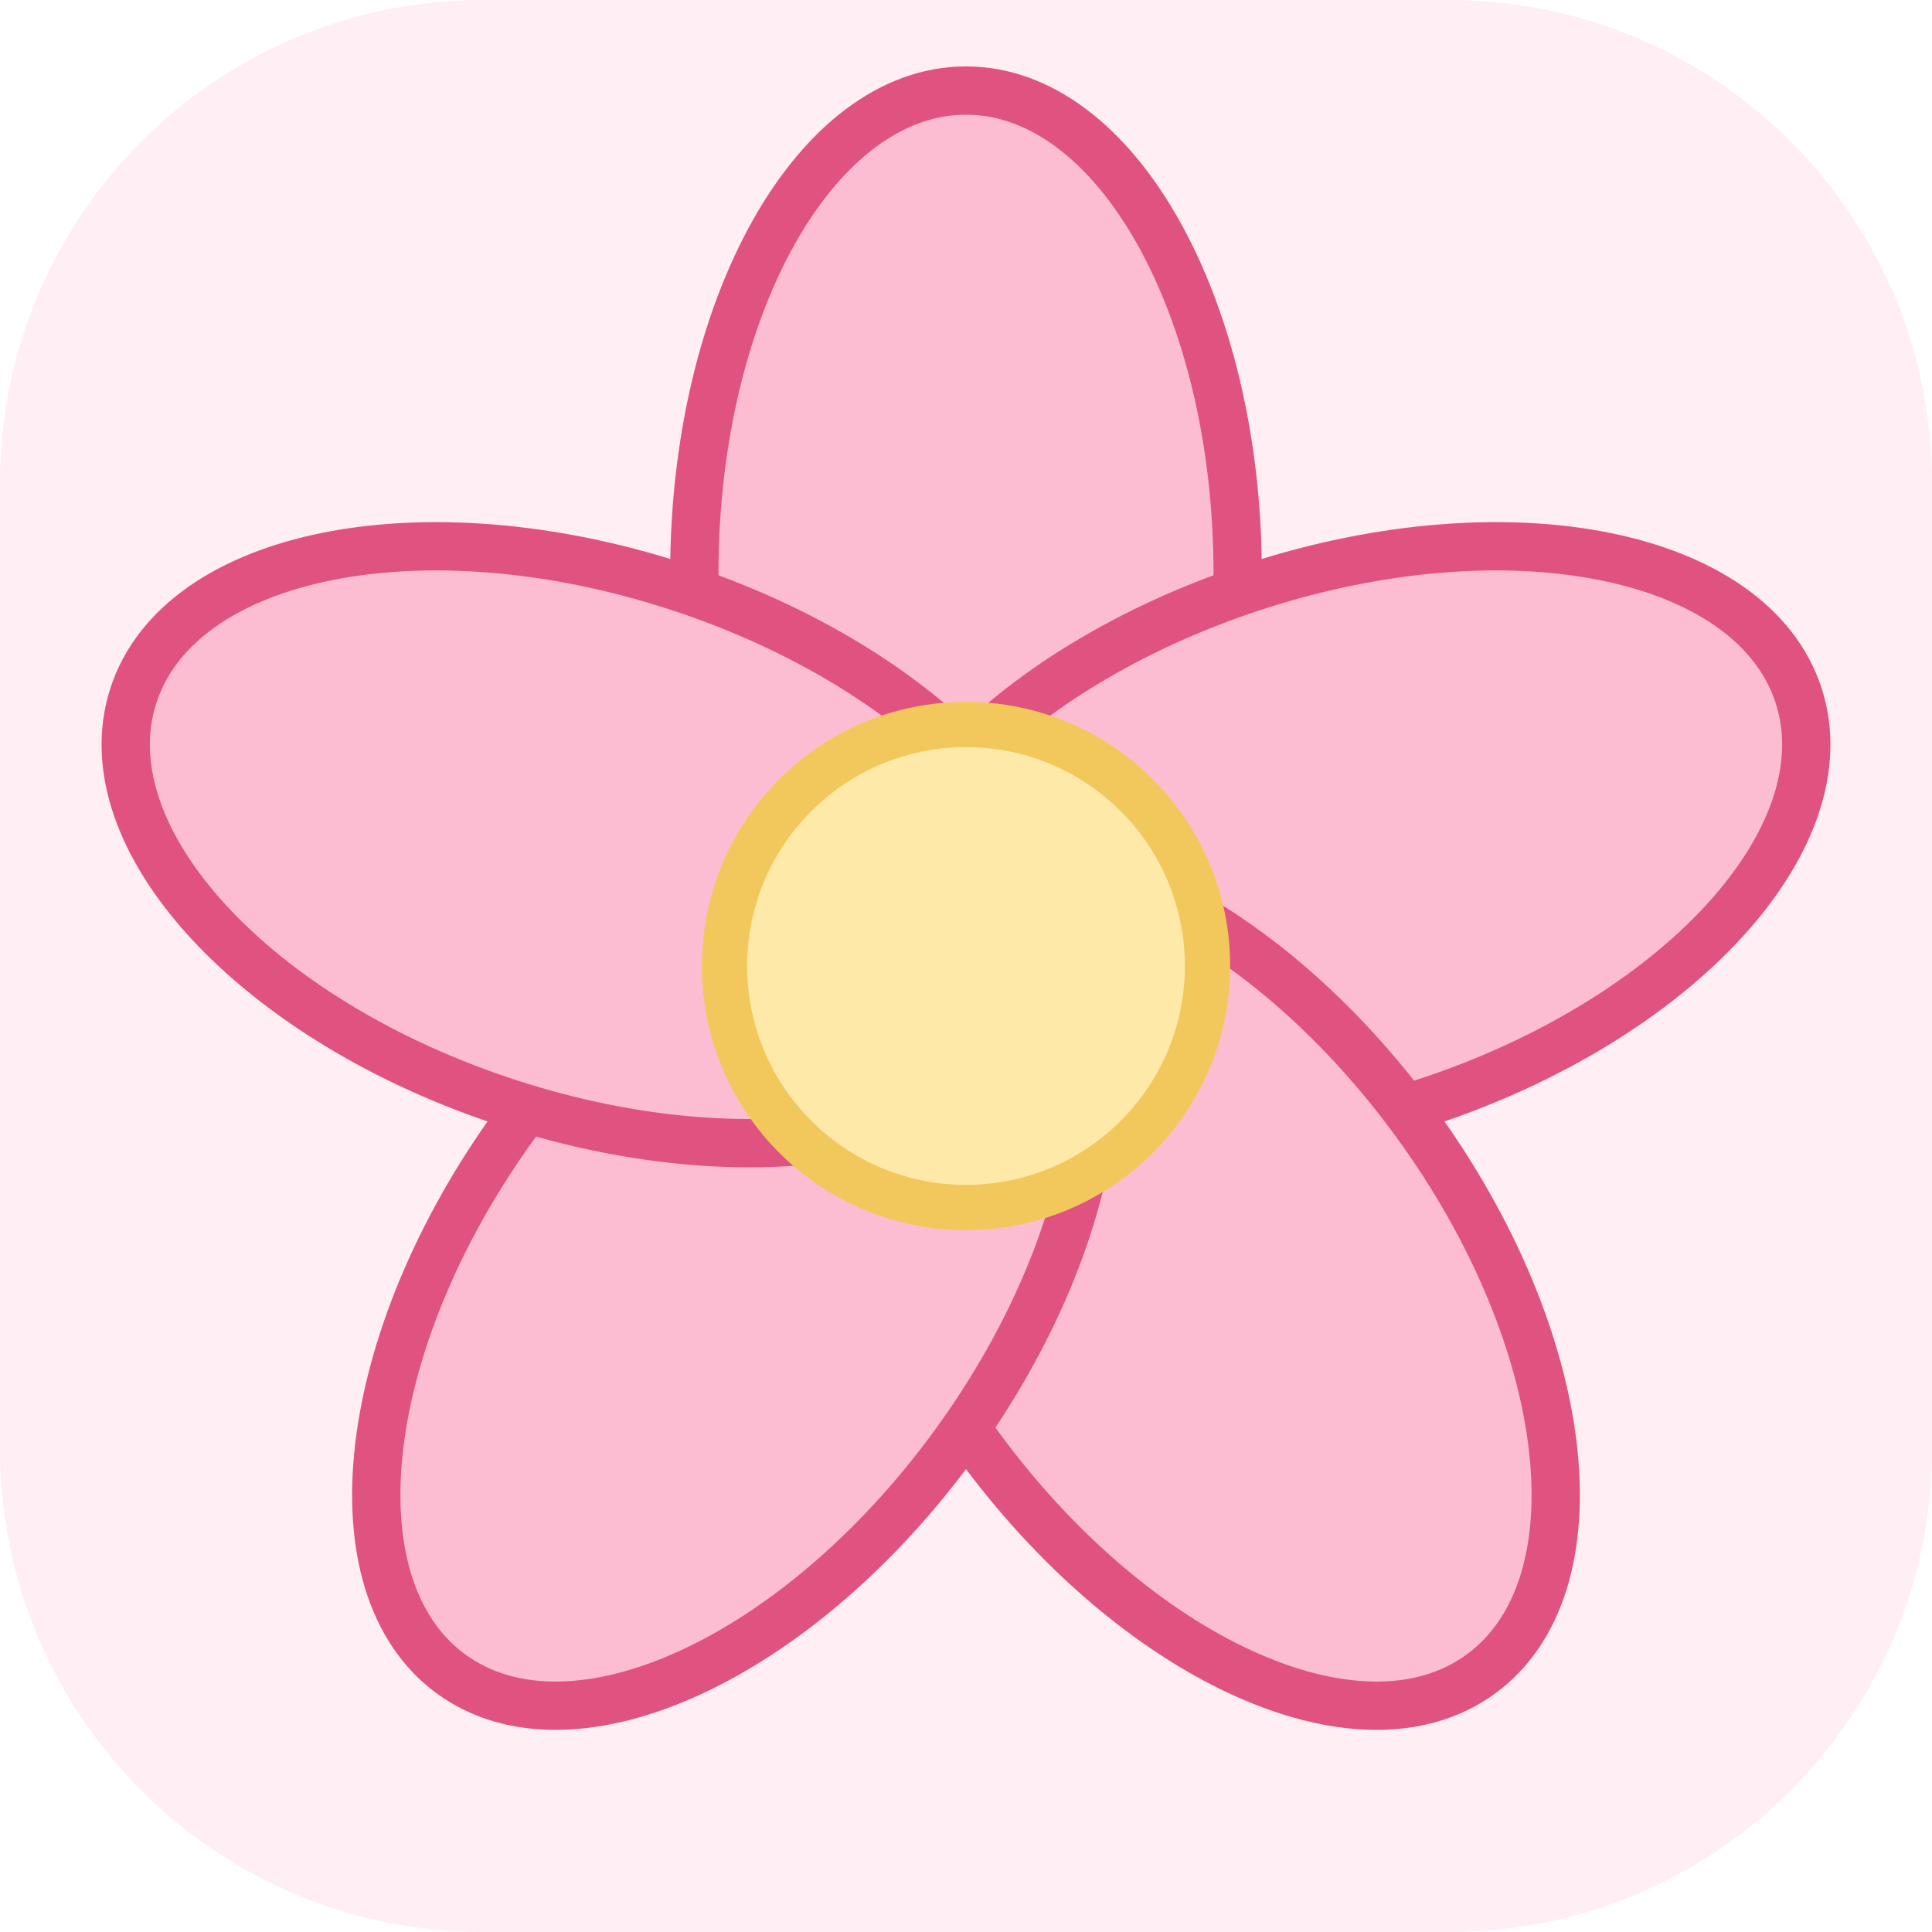
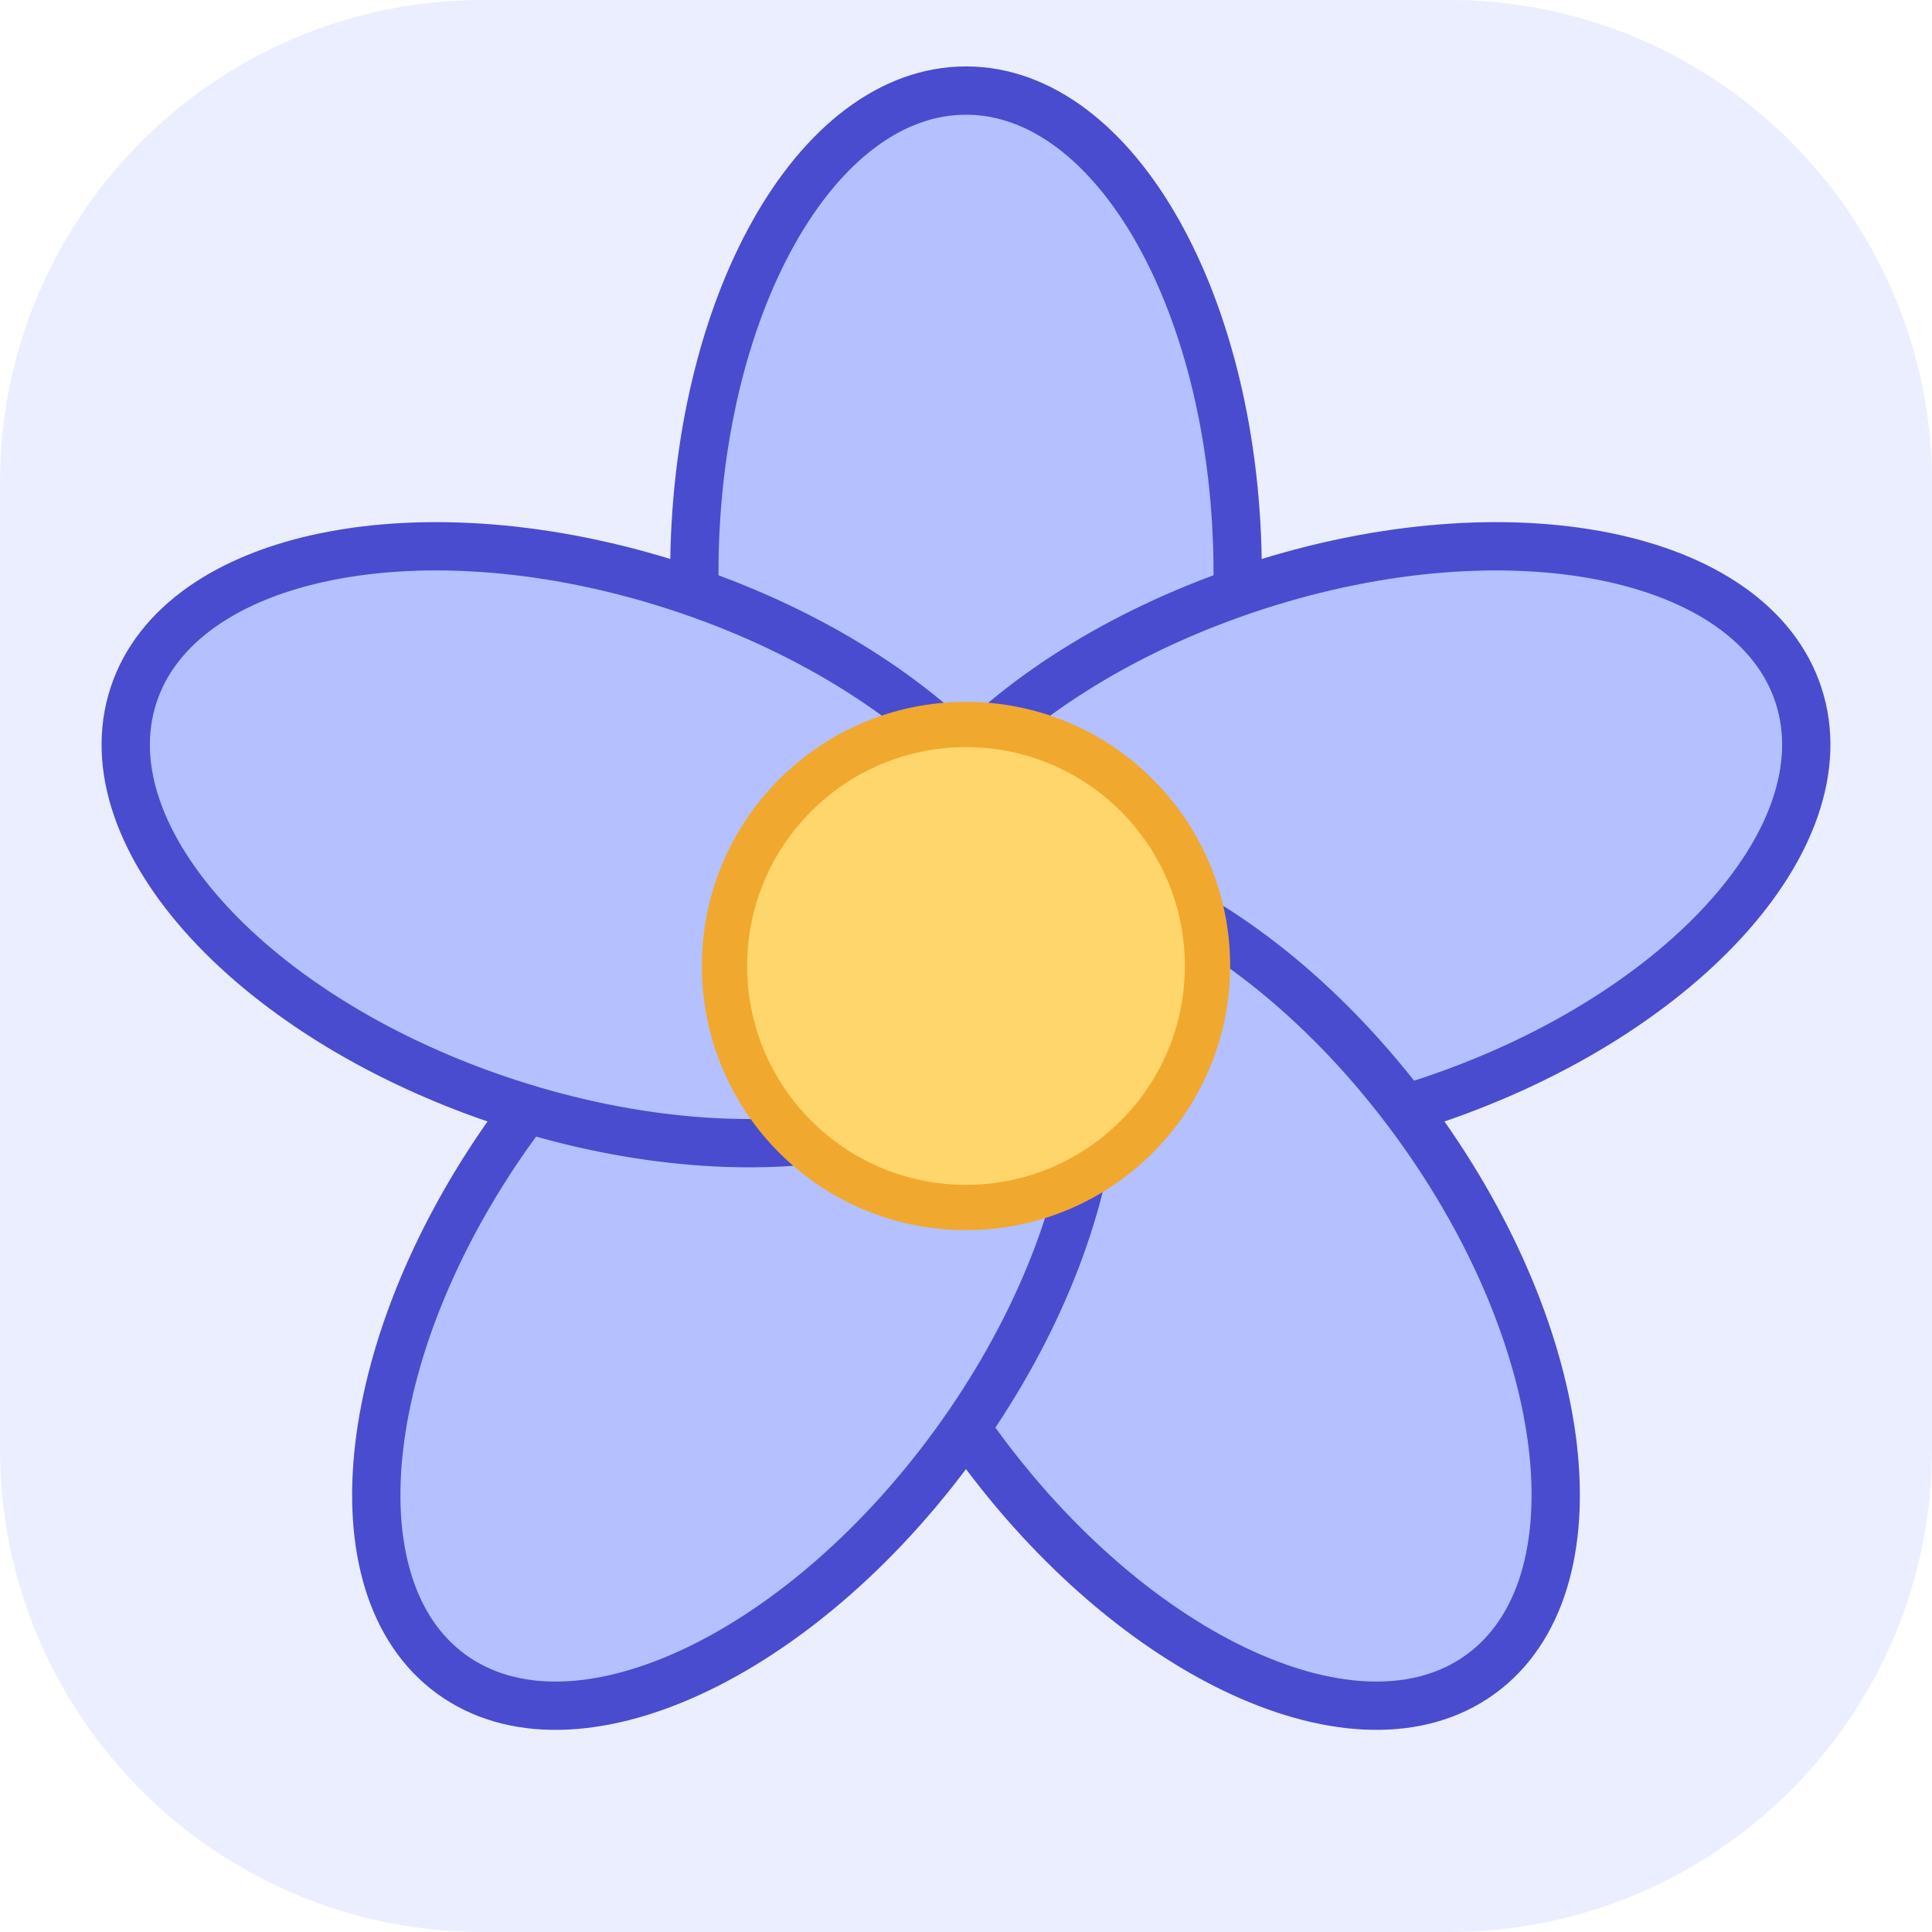
<svg xmlns="http://www.w3.org/2000/svg" viewBox="0 0 64 64">
-   <rect width="64" height="64" rx="16" fill="#ffeef3" />
+   <rect width="64" height="64" rx="16" fill="#eaeeff" />
  <g transform="translate(32 32)">
-     <g fill="#fcbdd3" stroke="#e0527f" stroke-width="1.6">
+     <g fill="#b4c0ff" stroke="#4a4ccf" stroke-width="1.6">
      <ellipse rx="9" ry="16" cy="-13" />
      <ellipse rx="9" ry="16" cy="-13" transform="rotate(72)" />
      <ellipse rx="9" ry="16" cy="-13" transform="rotate(144)" />
      <ellipse rx="9" ry="16" cy="-13" transform="rotate(216)" />
      <ellipse rx="9" ry="16" cy="-13" transform="rotate(288)" />
    </g>
-     <circle r="8" fill="#ffe9a8" stroke="#f2c85c" stroke-width="1.5" />
+     <circle r="8" fill="#ffd66b" stroke="#f0a92e" stroke-width="1.5" />
  </g>
</svg>
